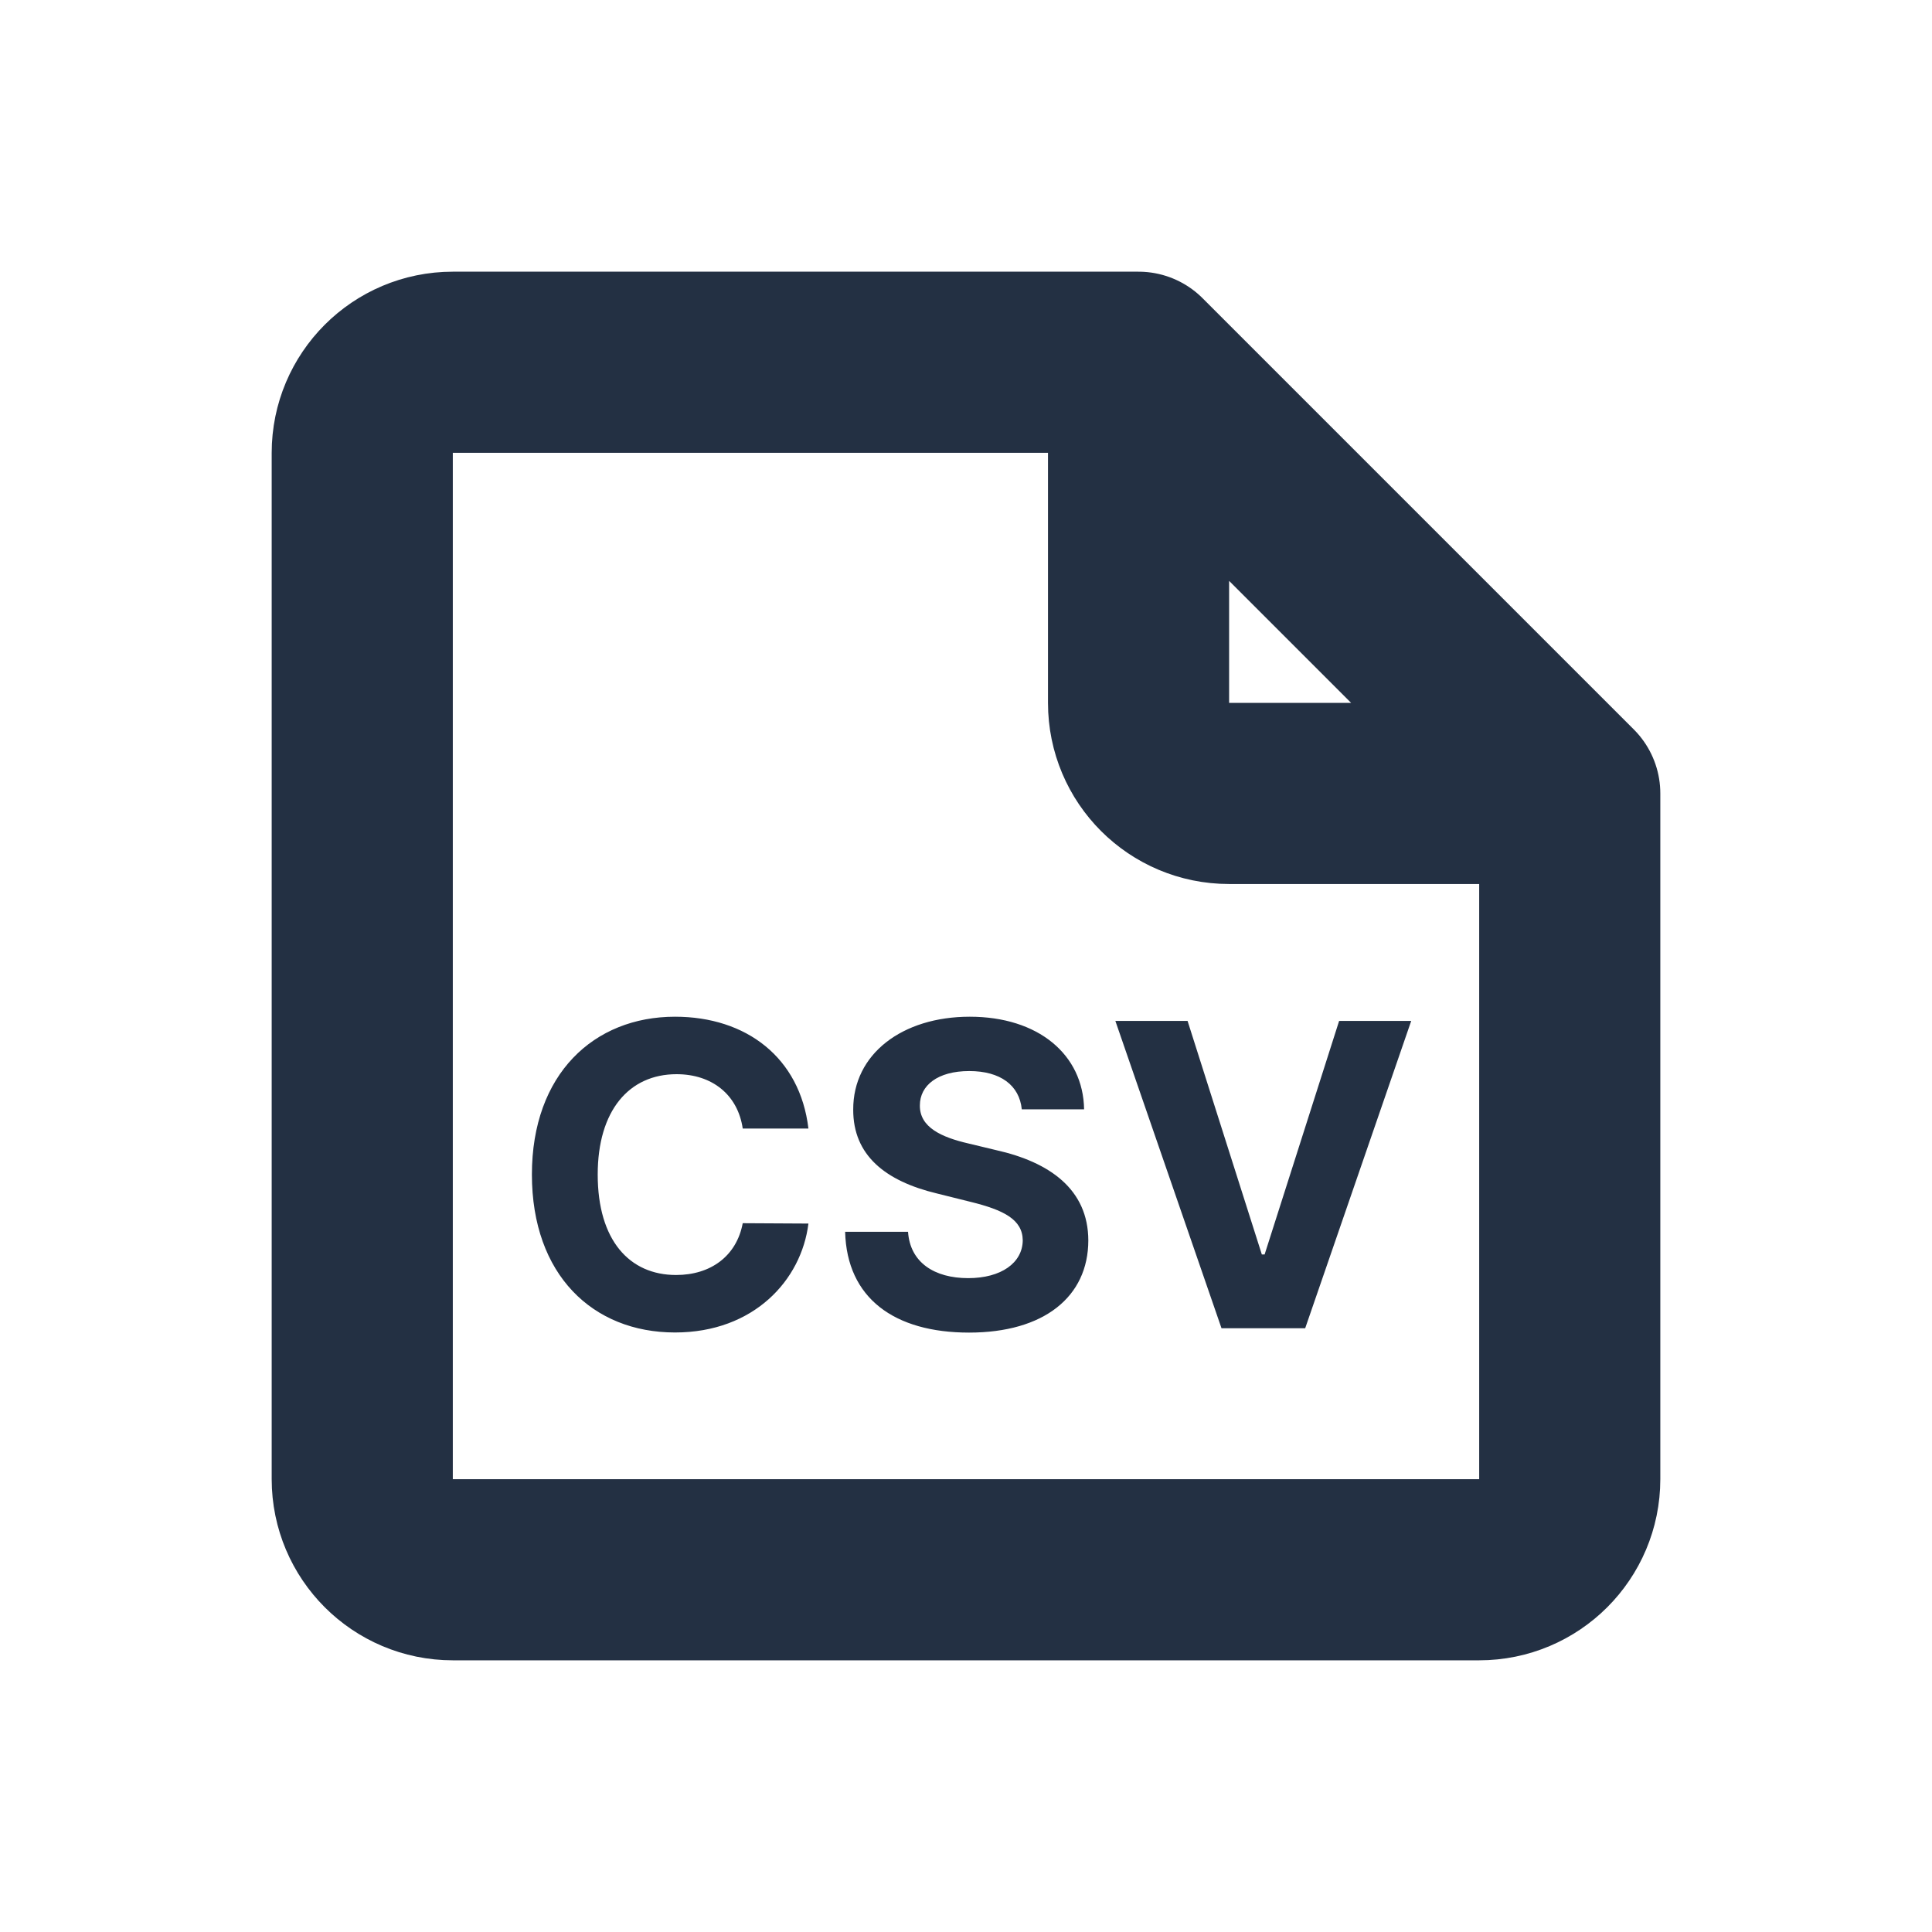
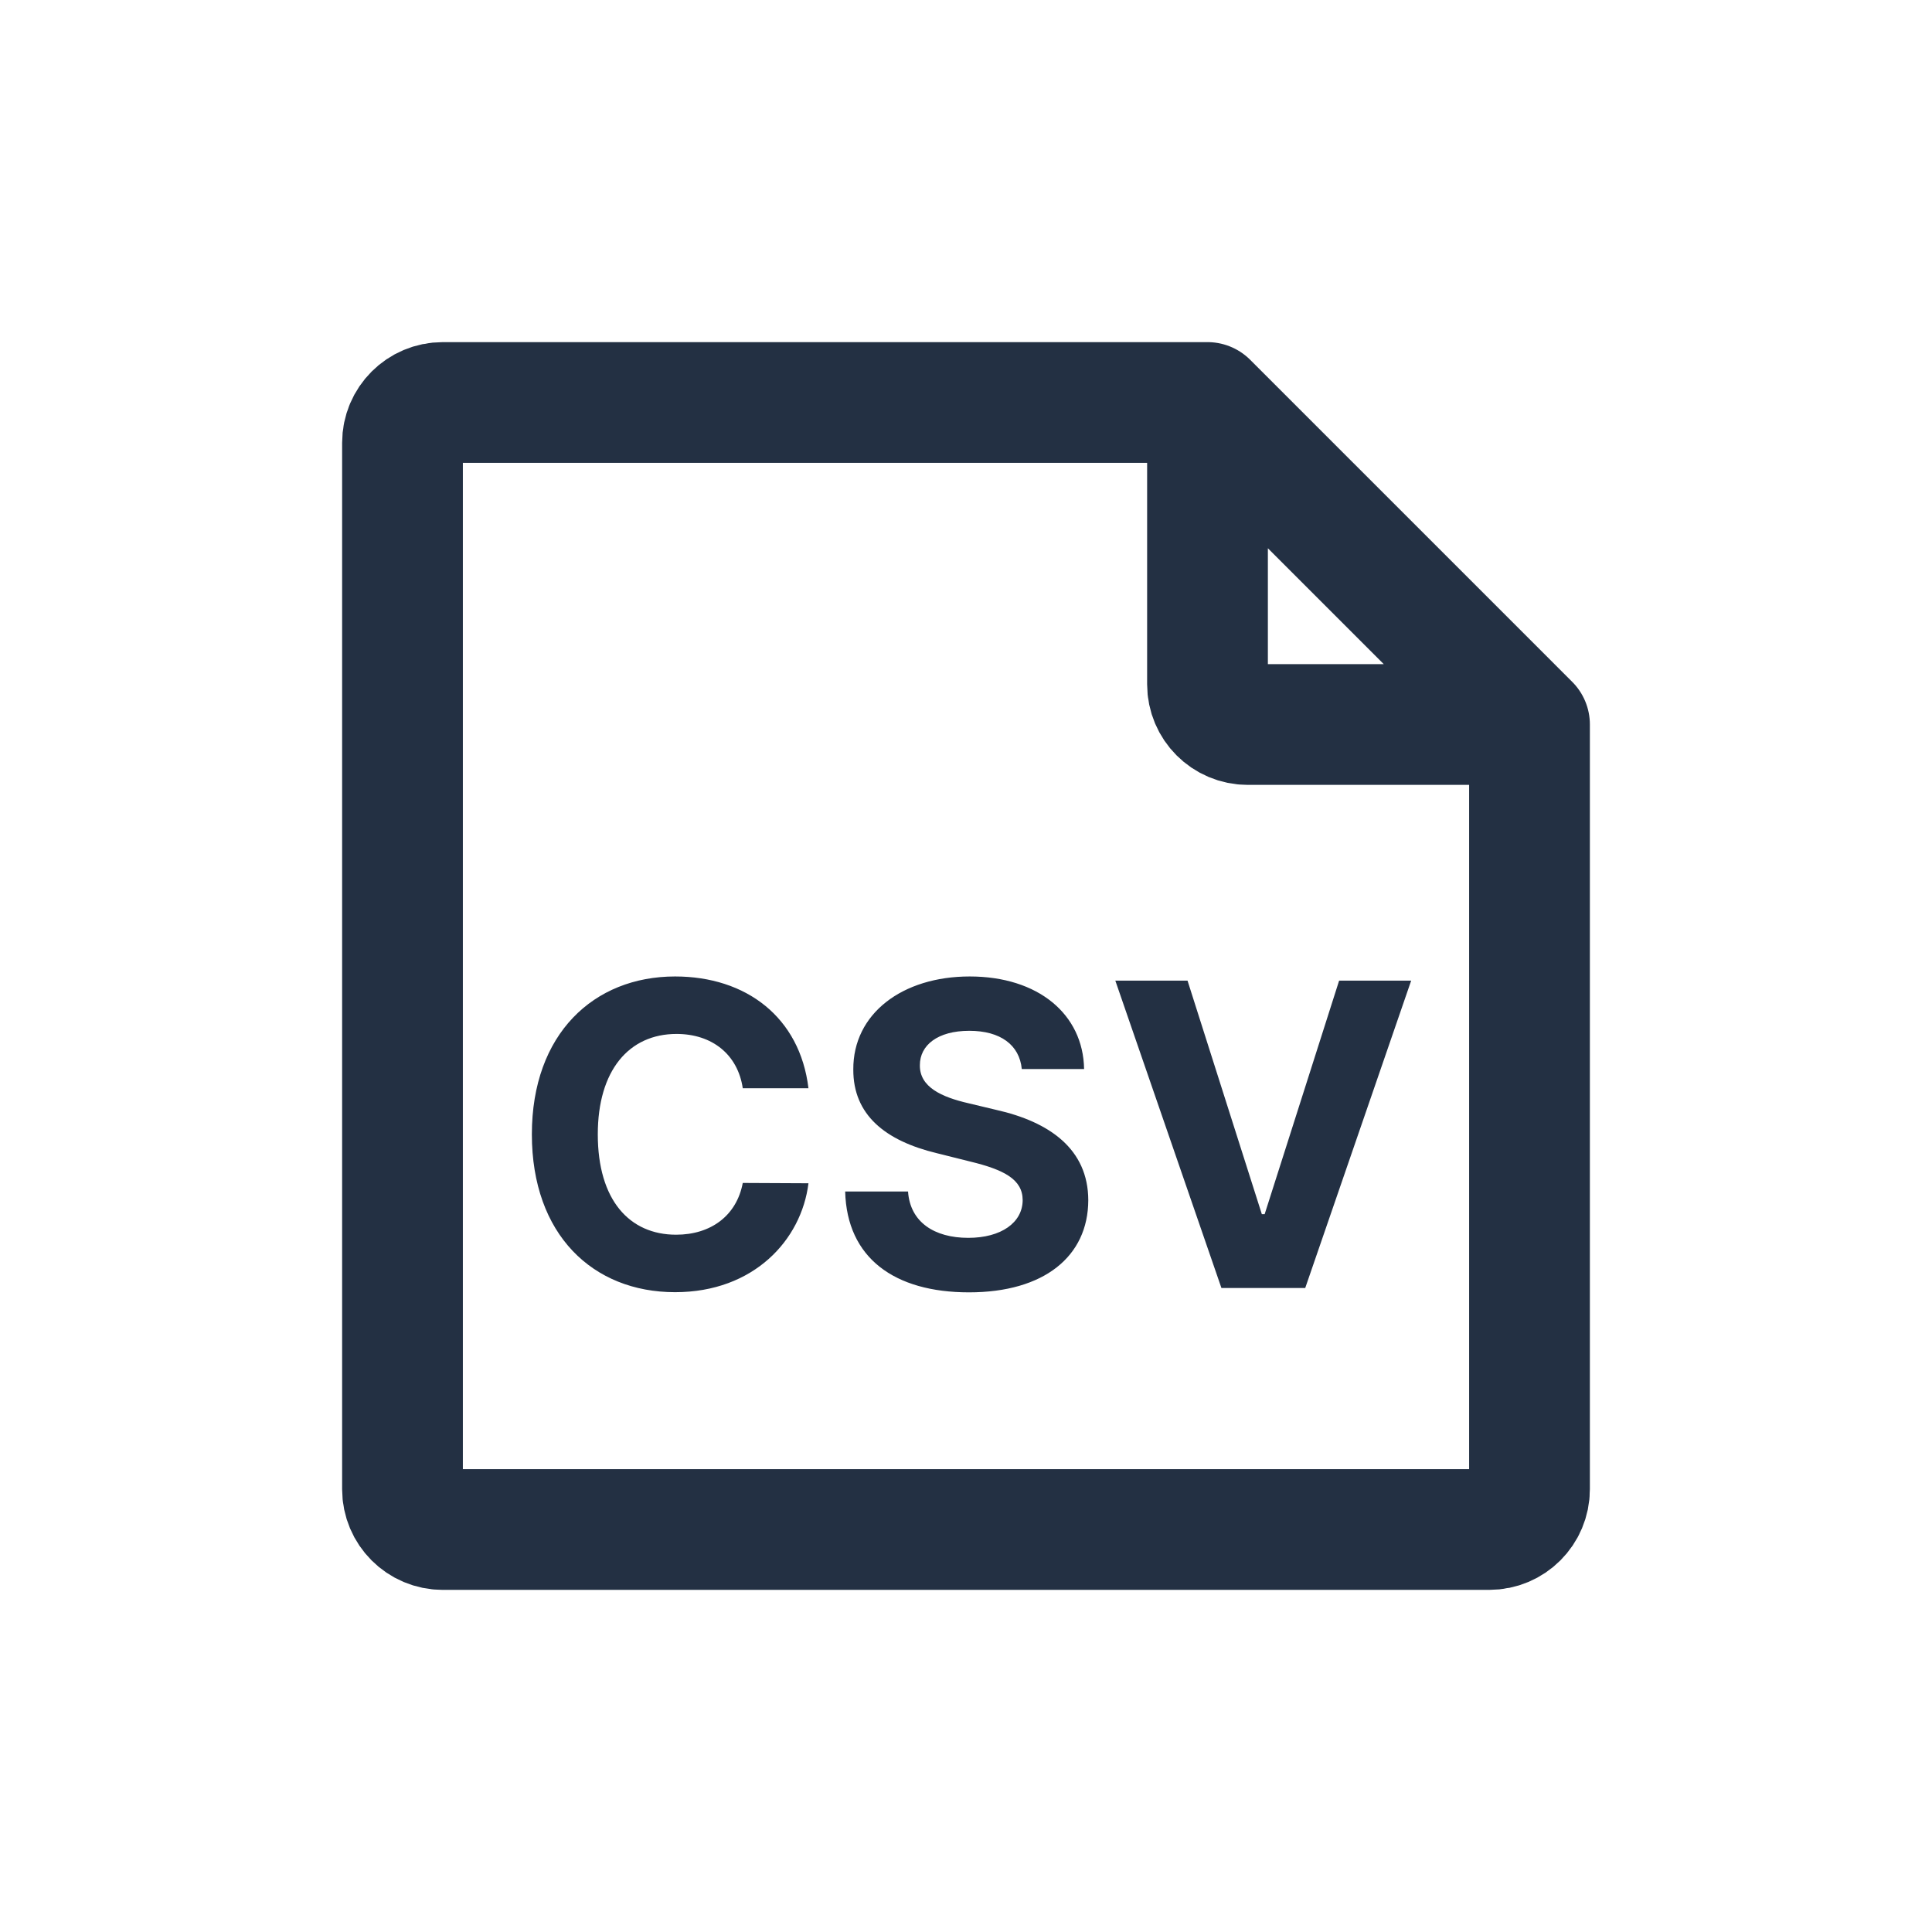
- <svg xmlns="http://www.w3.org/2000/svg" width="16" height="16" viewBox="0 0 16 16" fill="none">
-   <path d="M9.429 3H3.75C3.336 3 3 3.336 3 3.75V12.25C3 12.664 3.336 13 3.75 13H12.25C12.664 13 13 12.664 13 12.25V6.571M9.429 3L13 6.571M9.429 3V5.821C9.429 6.236 9.764 6.571 10.179 6.571H13" stroke="#233043" stroke-width="1.5" stroke-linecap="round" stroke-linejoin="round" />
-   <path d="M6.695 9.346C6.625 8.758 6.18 8.42 5.59 8.42C4.918 8.42 4.405 8.895 4.405 9.727C4.405 10.557 4.909 11.035 5.59 11.035C6.243 11.035 6.637 10.601 6.695 10.133L6.151 10.13C6.1 10.402 5.886 10.559 5.599 10.559C5.213 10.559 4.95 10.272 4.95 9.727C4.95 9.198 5.209 8.896 5.603 8.896C5.897 8.896 6.11 9.066 6.151 9.346H6.695ZM8.462 9.187H8.978C8.971 8.733 8.598 8.42 8.031 8.42C7.473 8.42 7.064 8.728 7.066 9.19C7.065 9.566 7.33 9.781 7.76 9.884L8.037 9.953C8.314 10.021 8.468 10.1 8.47 10.272C8.468 10.458 8.292 10.585 8.018 10.585C7.739 10.585 7.537 10.456 7.52 10.201H6.999C7.013 10.751 7.407 11.036 8.025 11.036C8.646 11.036 9.012 10.739 9.013 10.273C9.012 9.849 8.692 9.624 8.25 9.525L8.021 9.47C7.8 9.419 7.615 9.337 7.618 9.154C7.618 8.99 7.764 8.87 8.027 8.87C8.284 8.87 8.442 8.987 8.462 9.187ZM9.835 8.455H9.237L10.116 11H10.809L11.687 8.455H11.09L10.473 10.389H10.45L9.835 8.455Z" fill="#233043" />
+ <svg xmlns="http://www.w3.org/2000/svg" width="24" height="24" viewBox="0 0 24 24" fill="none">
+   <path d="M15 5H5.5C5.224 5 5 5.224 5 5.5V18.5C5 18.776 5.224 19 5.5 19H18.5C18.776 19 19 18.776 19 18.5V9M15 5L19 9M15 5V8.5C15 8.776 15.224 9 15.5 9H19" stroke="#233043" stroke-width="1.5" stroke-linecap="round" stroke-linejoin="round" />
+   <path d="M10.043 13.519C9.937 12.637 9.269 12.13 8.386 12.13C7.377 12.13 6.607 12.842 6.607 14.091C6.607 15.336 7.364 16.052 8.386 16.052C9.365 16.052 9.956 15.402 10.043 14.699L9.227 14.695C9.15 15.103 8.829 15.338 8.399 15.338C7.819 15.338 7.426 14.908 7.426 14.091C7.426 13.297 7.813 12.844 8.404 12.844C8.846 12.844 9.165 13.099 9.227 13.519H10.043ZM12.693 13.28H13.467C13.456 12.599 12.896 12.13 12.046 12.13C11.209 12.13 10.596 12.592 10.6 13.286C10.598 13.848 10.995 14.171 11.64 14.326L12.056 14.43C12.471 14.531 12.703 14.65 12.704 14.908C12.703 15.187 12.438 15.377 12.028 15.377C11.608 15.377 11.306 15.183 11.28 14.801H10.499C10.52 15.627 11.111 16.054 12.037 16.054C12.969 16.054 13.517 15.608 13.519 14.909C13.517 14.274 13.038 13.936 12.374 13.787L12.031 13.705C11.7 13.629 11.422 13.505 11.427 13.231C11.427 12.985 11.646 12.805 12.041 12.805C12.427 12.805 12.664 12.98 12.693 13.28ZM14.752 12.182H13.855L15.173 16H16.214L17.53 12.182H16.635L15.71 15.083H15.675L14.752 12.182Z" fill="#233043" />
</svg>
